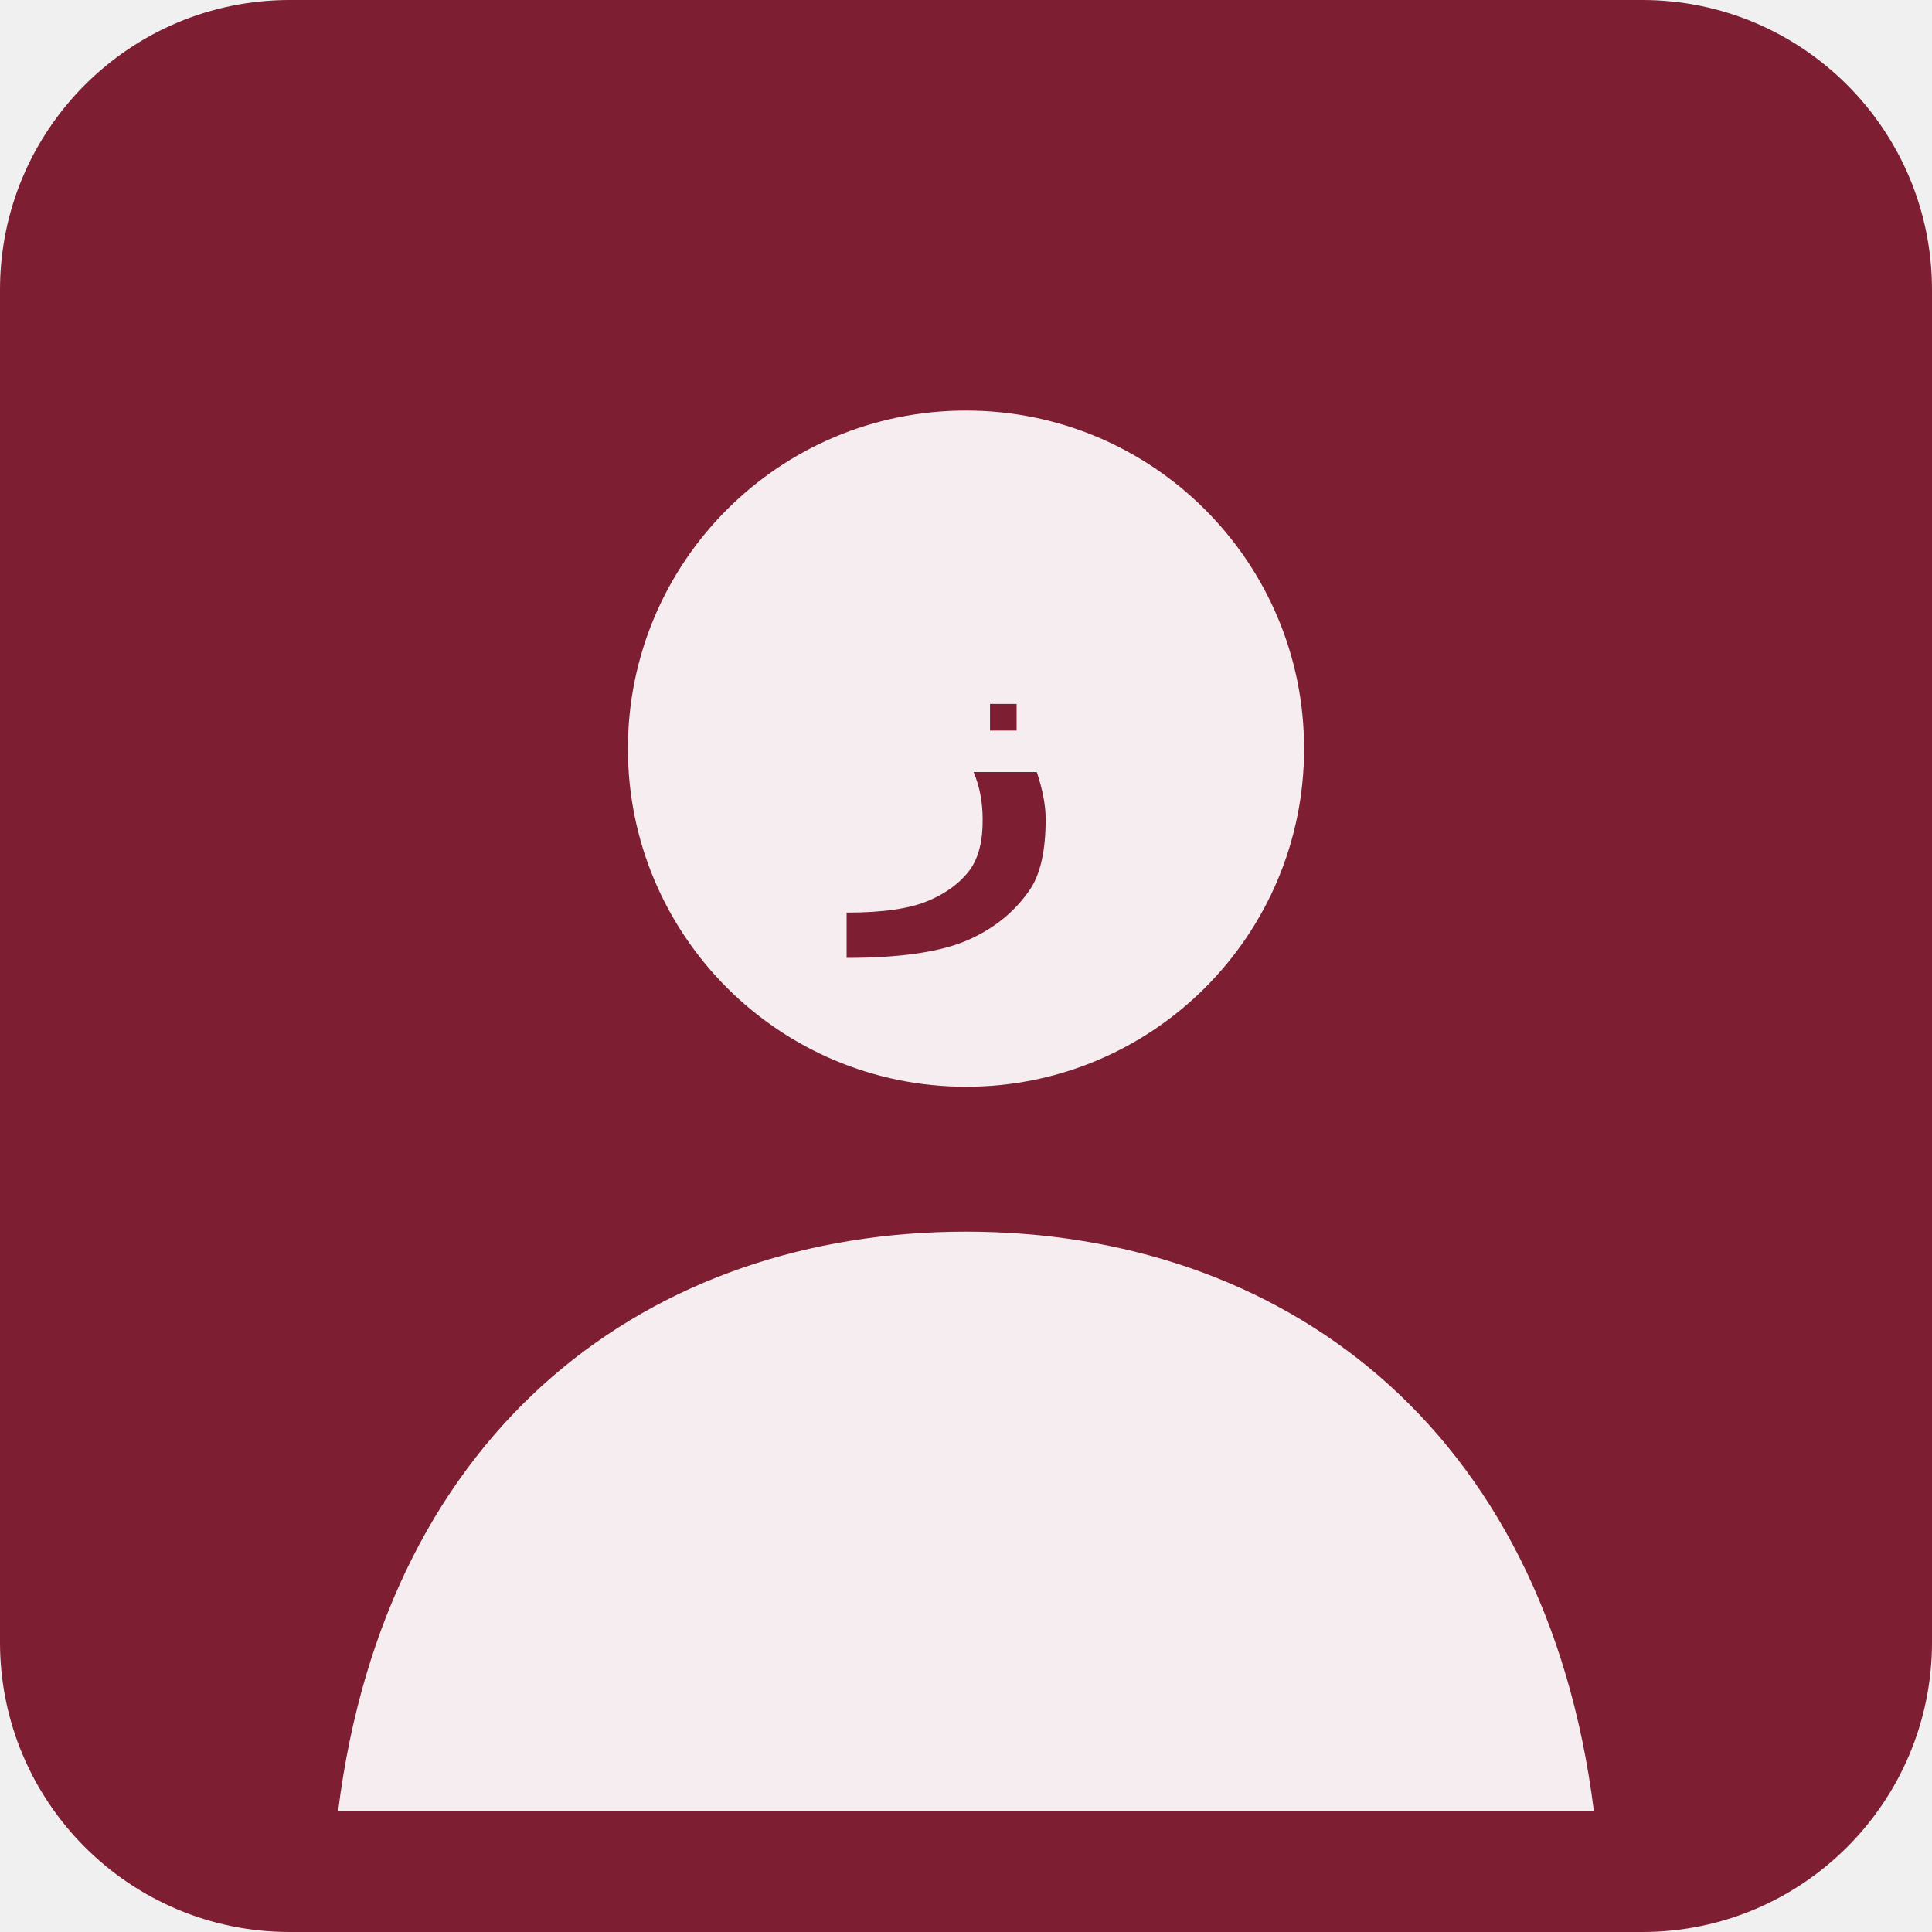
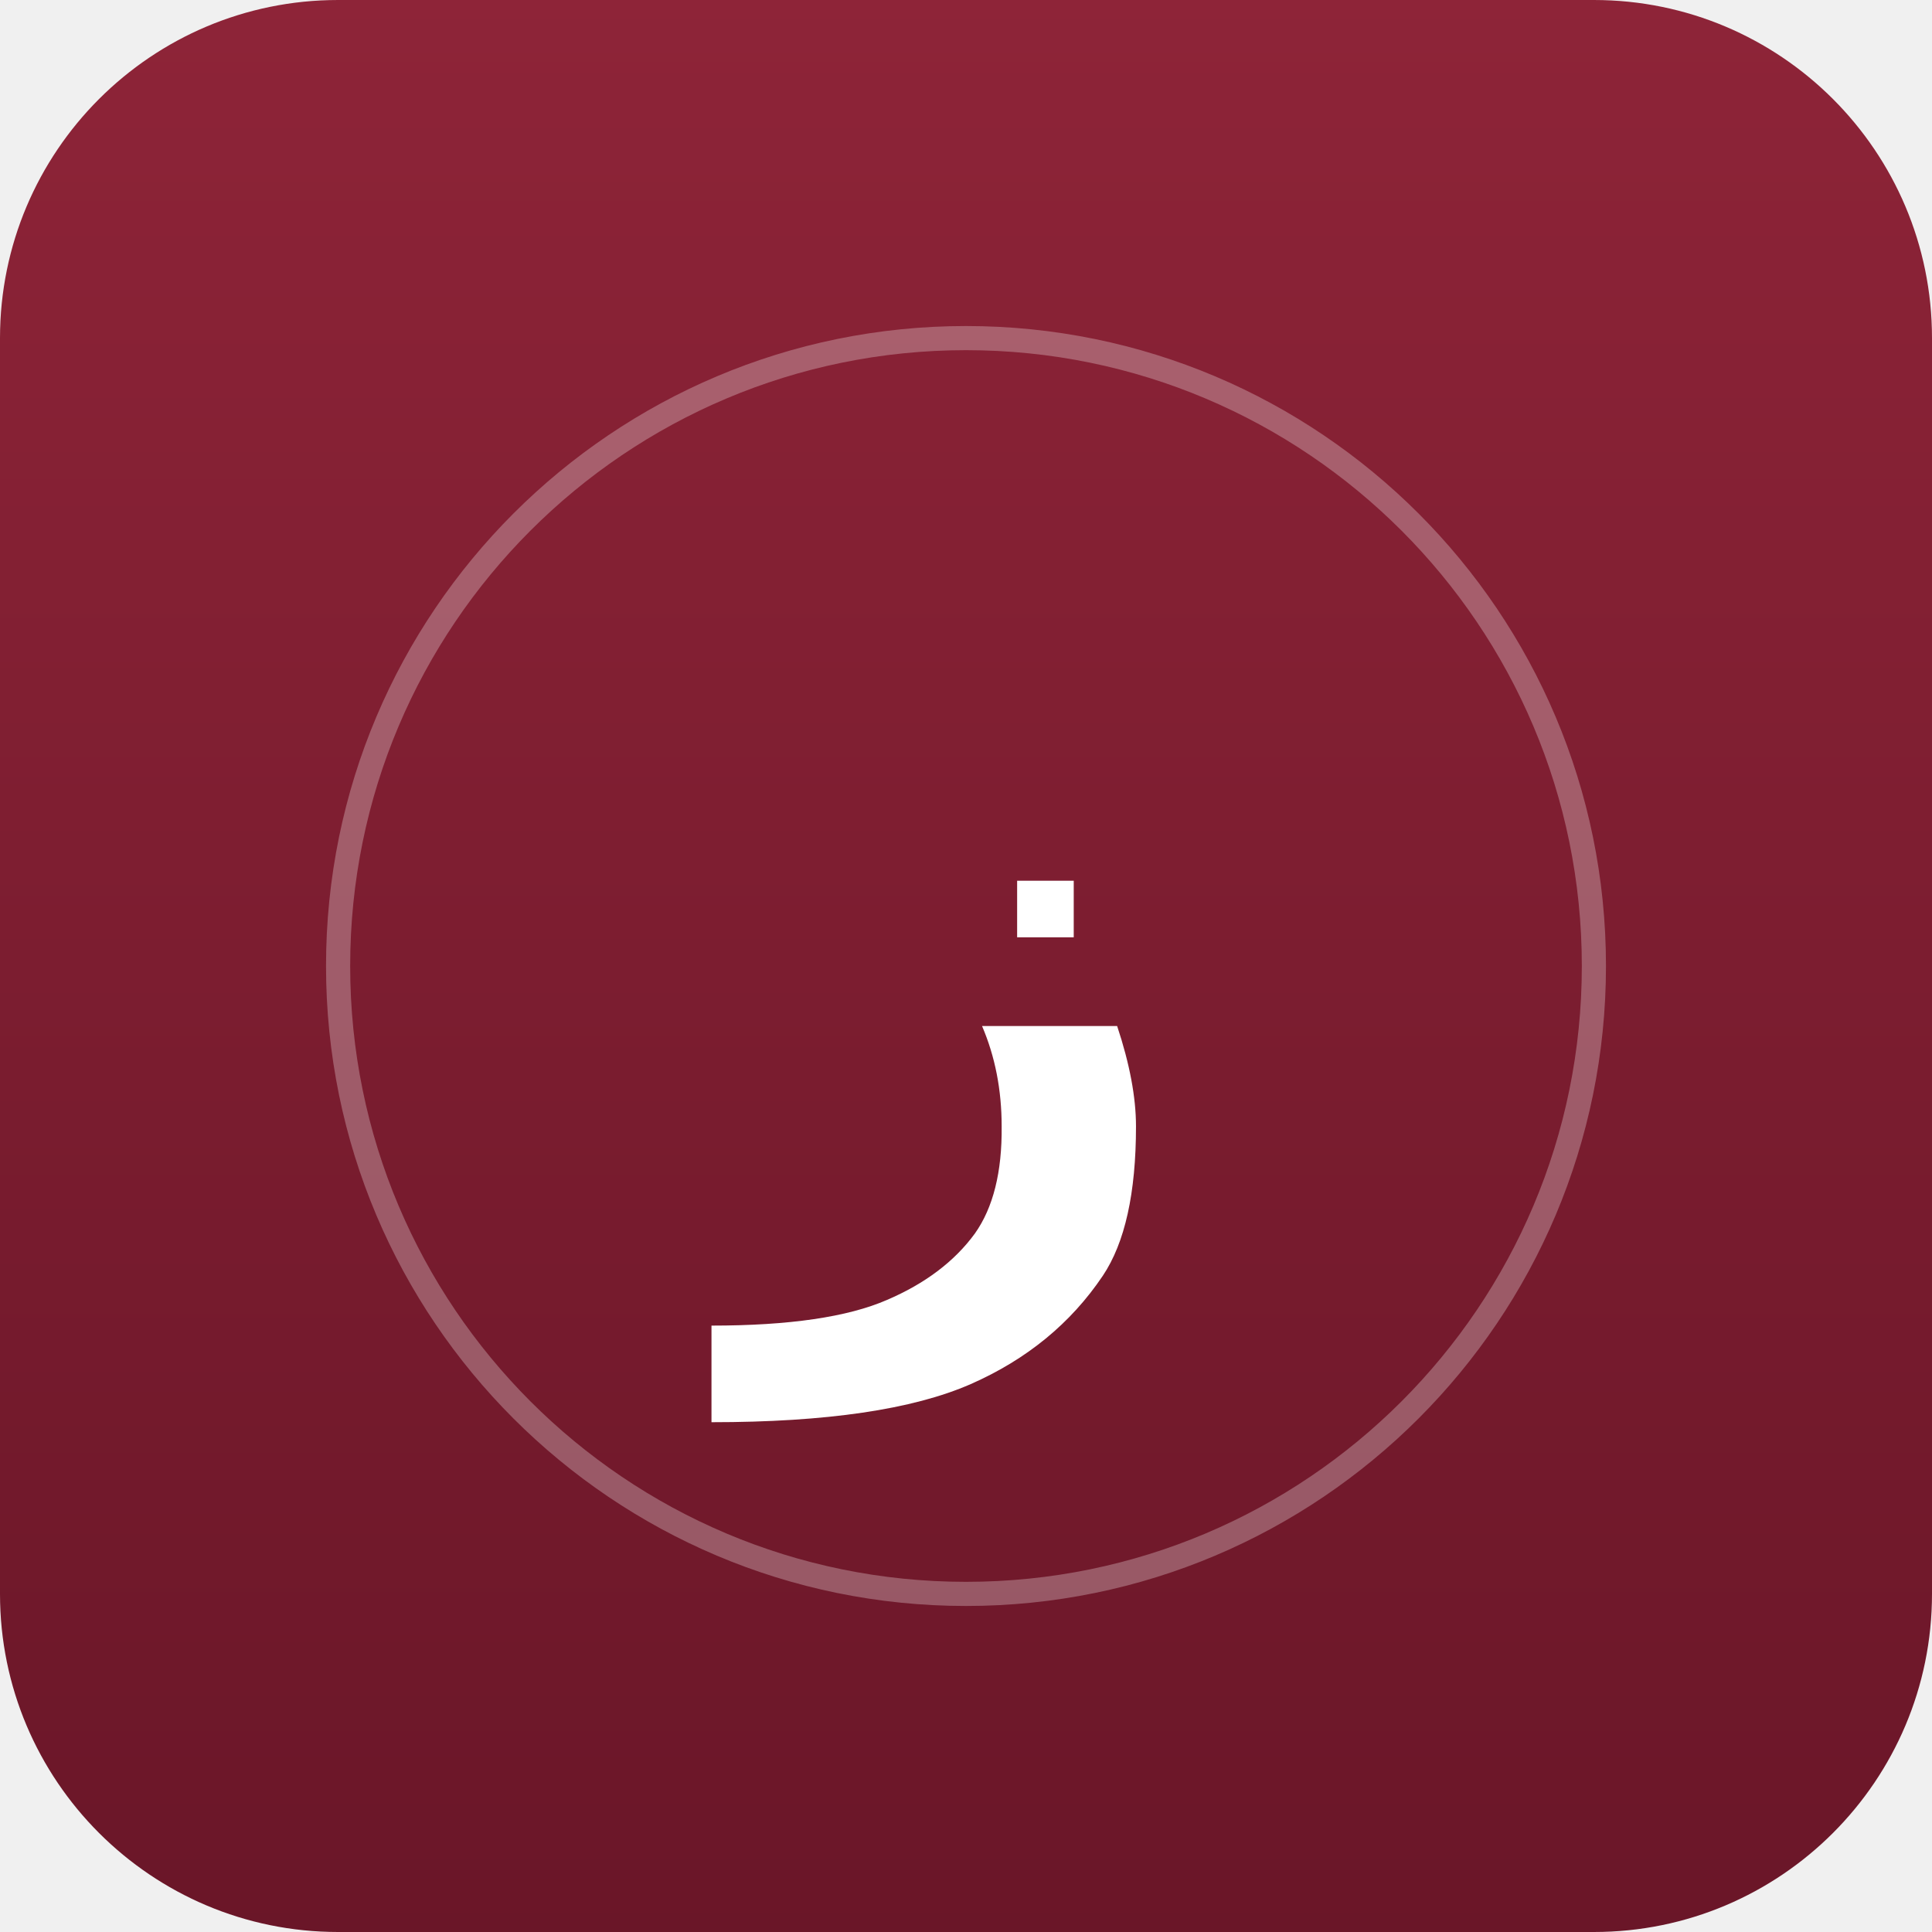
- <svg xmlns="http://www.w3.org/2000/svg" viewBox="0 0 160 160">
-   <rect width="160" height="160" rx="24" fill="#7D1E32" />
-   <circle cx="80" cy="62" r="28" fill="#fff" opacity=".92" />
-   <path d="M28 150c4-32 26-48 52-48s48 16 52 48z" fill="#fff" opacity=".92" />
-   <text x="80" y="72" text-anchor="middle" font-family="Tahoma,sans-serif" font-size="30" font-weight="700" fill="#7D1E32">ز</text>
+ <svg xmlns="http://www.w3.org/2000/svg" viewBox="0 0 160 160" role="img">
+   <defs>
+     <linearGradient id="g" x1="0" y1="0" x2="0" y2="1">
+       <stop offset="0" stop-color="#8E2438" />
+       <stop offset="1" stop-color="#6A1628" />
+     </linearGradient>
+   </defs>
+   <rect width="160" height="160" rx="28" fill="url(#g)" />
+   <circle cx="80" cy="80" r="52" fill="none" stroke="#fff" stroke-opacity=".28" stroke-width="2" />
+   <text x="80" y="80" text-anchor="middle" dominant-baseline="central" font-family="Estedad,Tahoma,sans-serif" font-size="64" font-weight="800" fill="#fff">ز</text>
</svg>
